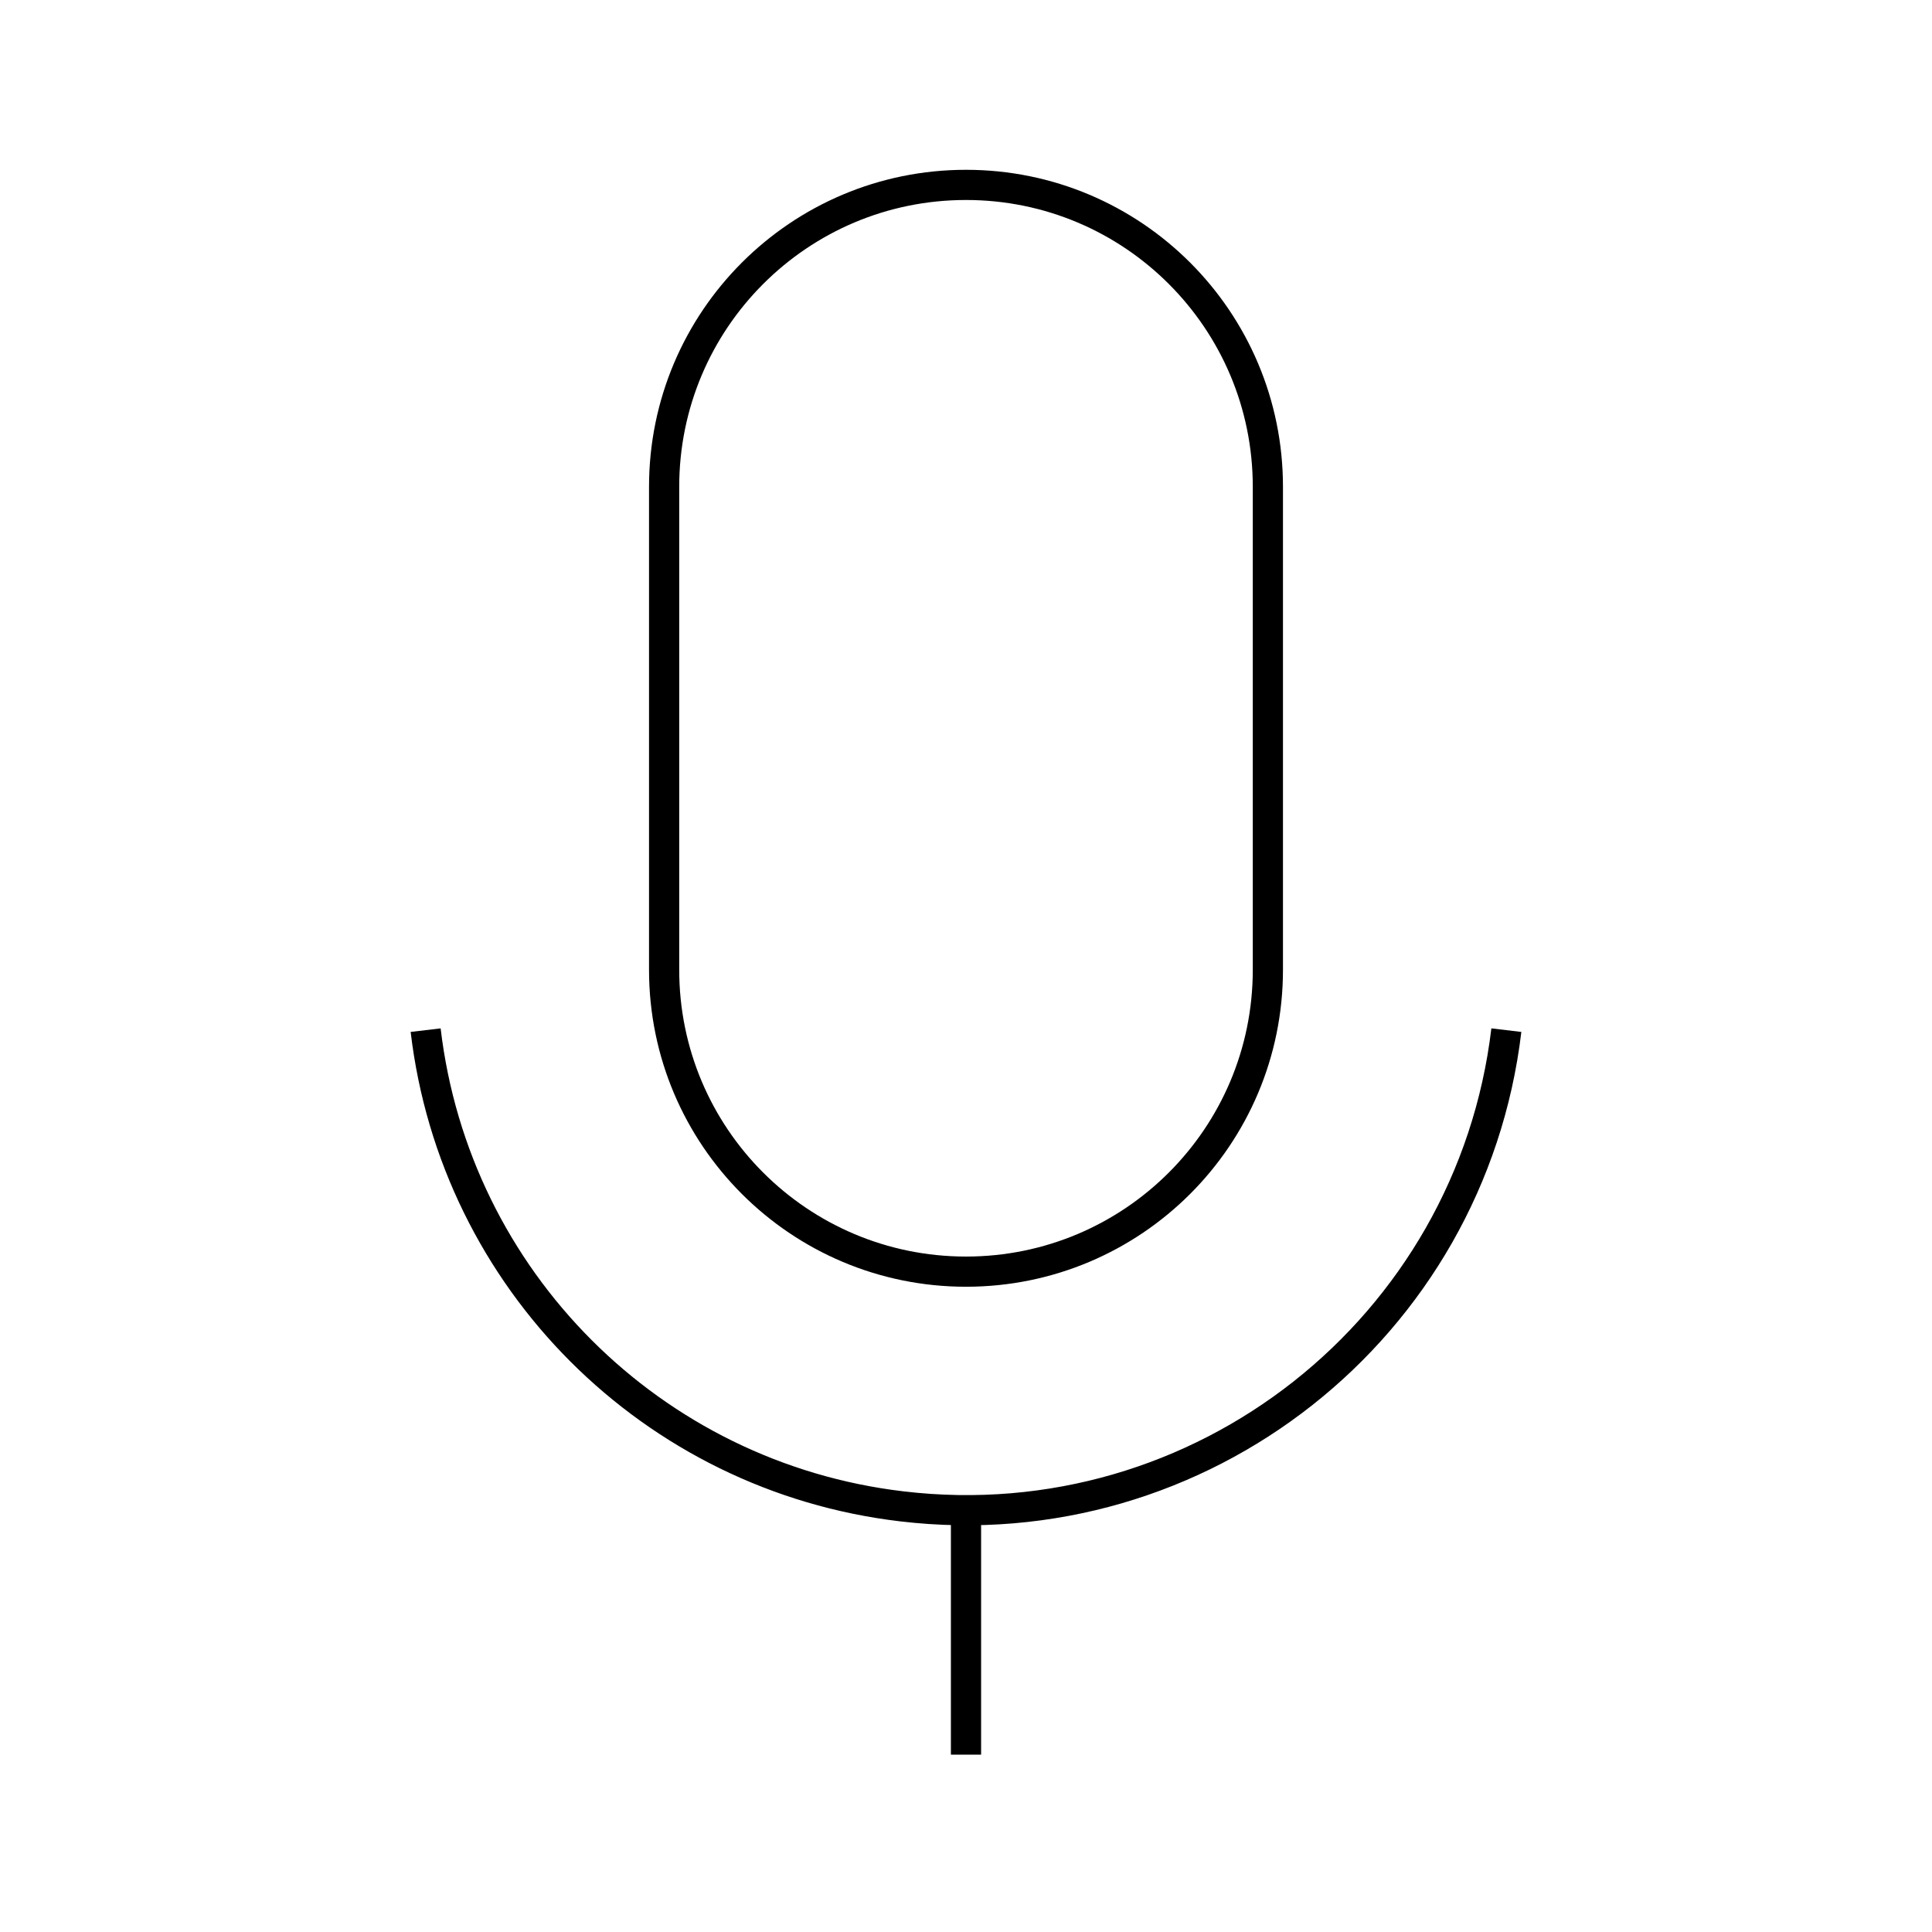
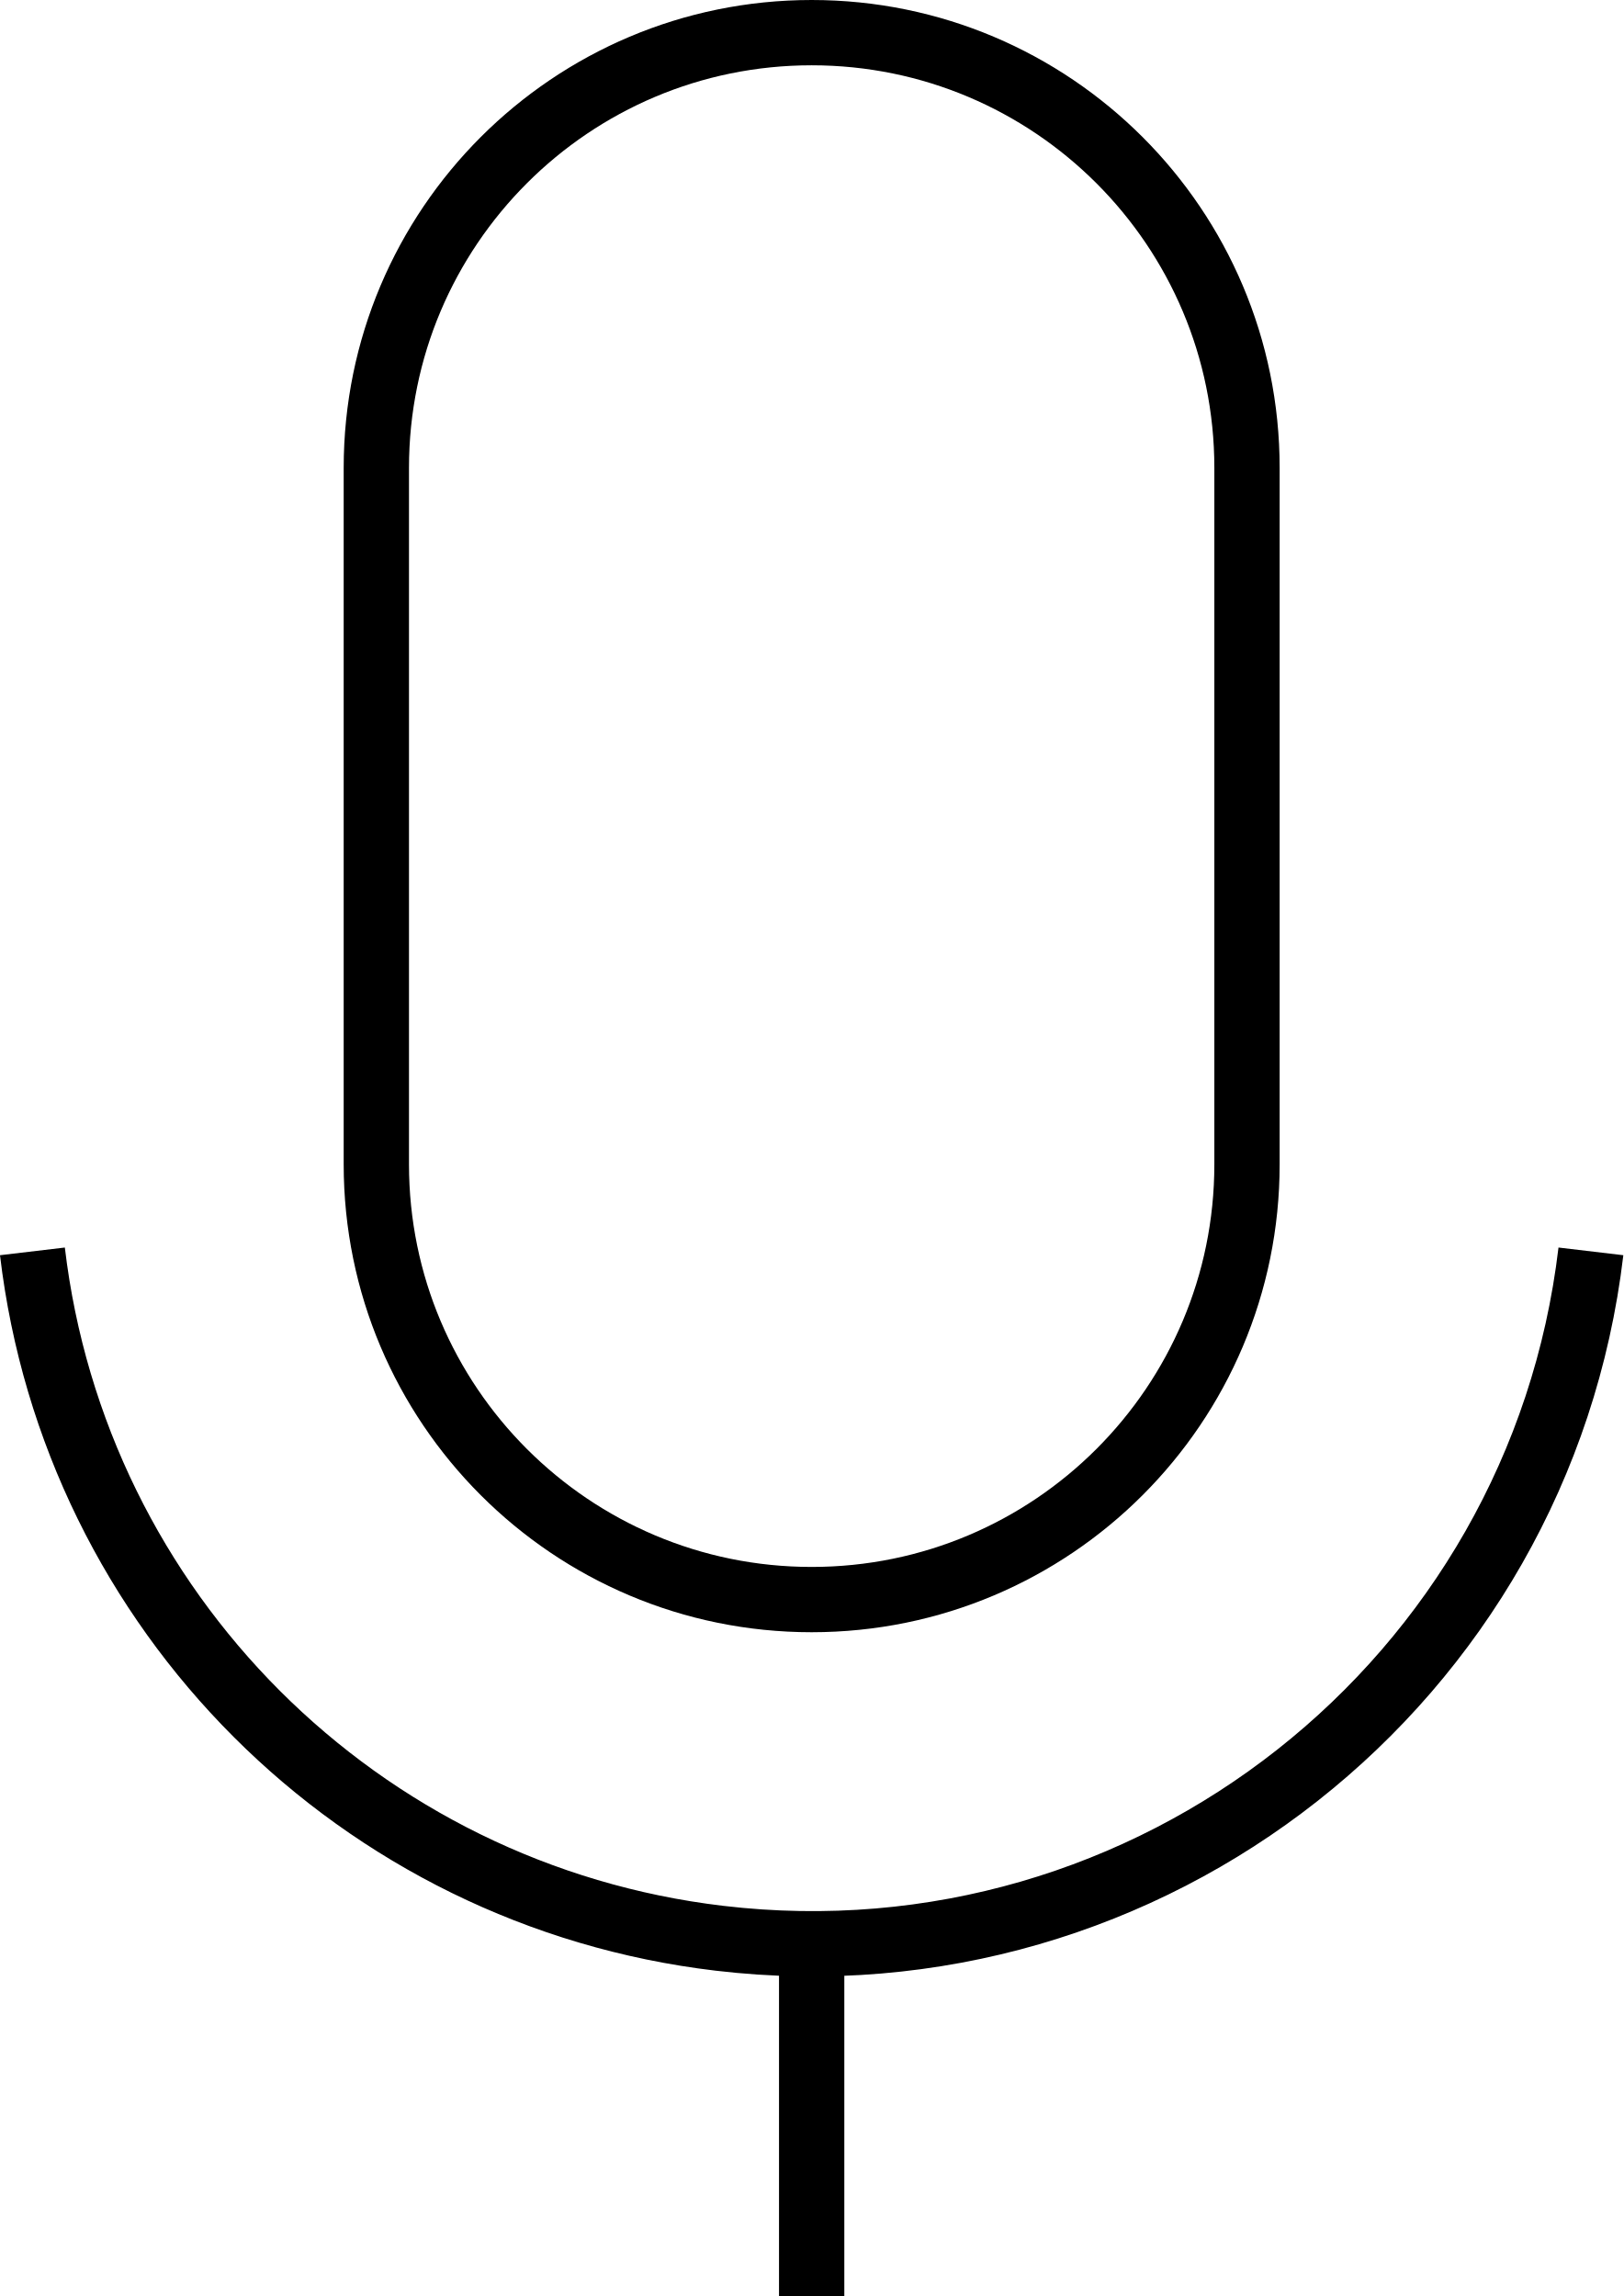
- <svg xmlns="http://www.w3.org/2000/svg" version="1.1" id="Layer_1" x="0px" y="0px" viewBox="0 0 256 256" style="enable-background:new 0 0 256 256;" xml:space="preserve">
-   <style type="text/css">
- 	.st0{fill:none;stroke:#000000;stroke-width:4;stroke-miterlimit:10;}
- </style>
-   <path class="st0" d="M128,24.5L128,24.5c22.1,0,40,17.9,40,40v64c0,22.1-17.9,40-40,40l0,0c-22.1,0-40-17.9-40-40v-64  C88,42.4,105.9,24.5,128,24.5z" />
-   <line class="st0" x1="128" y1="200.5" x2="128" y2="232.5" />
-   <path class="st0" d="M199.6,136.5c-4.7,39.5-40.5,67.8-80.1,63.1c-33.1-3.9-59.2-30-63.1-63.1" />
+ <svg xmlns="http://www.w3.org/2000/svg" id="Layer_1" data-name="Layer 1" viewBox="0 0 149.158 211">
+   <defs>
+     <style>
+       .cls-1 {
+         fill: none;
+         stroke: #000;
+         stroke-miterlimit: 10;
+         stroke-width: 6px;
+       }
+     </style>
+   </defs>
+   <path class="cls-1" d="m74.579,3h0c22.091,0,40,17.909,40,40v64c0,22.091-17.909,40-40,40h0c-22.091,0-40-17.909-40-40V43c0-22.091,17.909-40,40-40Z" />
+   <line class="cls-1" x1="74.579" y1="179" x2="74.579" y2="211" />
+   <path class="cls-1" d="m146.179,115c-4.681,39.544-40.533,67.805-80.076,63.124-33.103-3.919-59.205-30.02-63.124-63.124" />
</svg>
